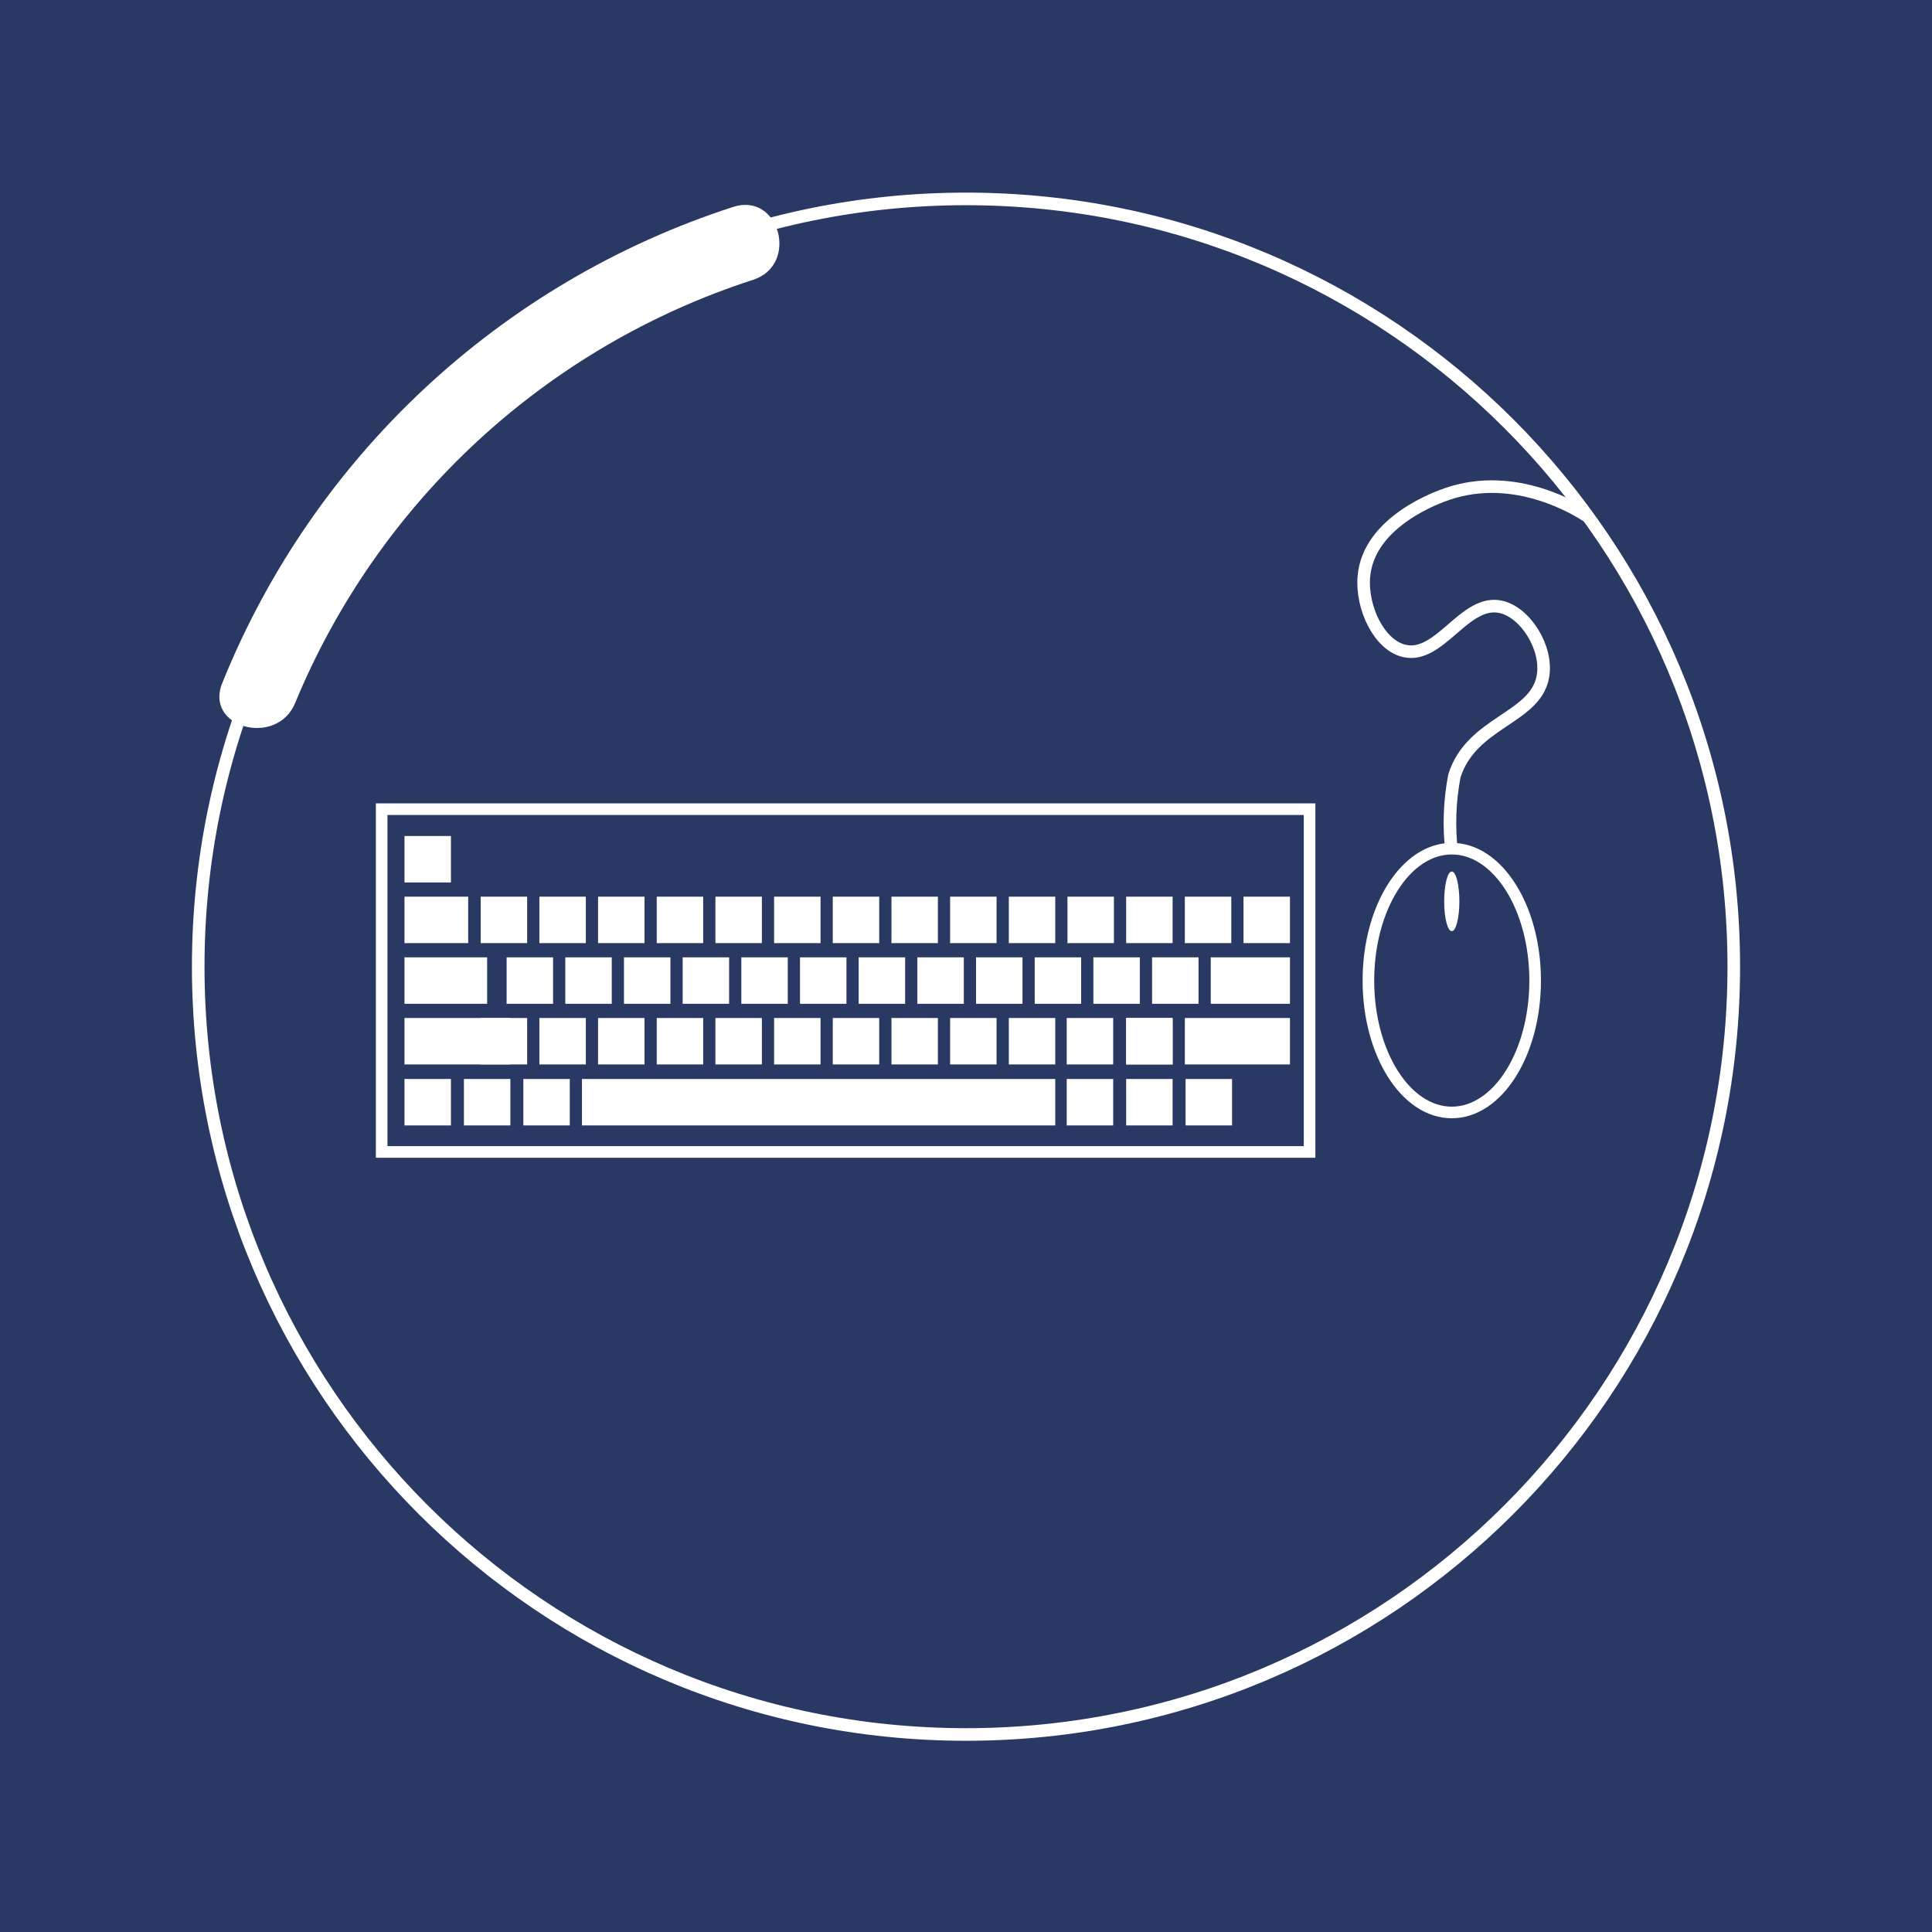
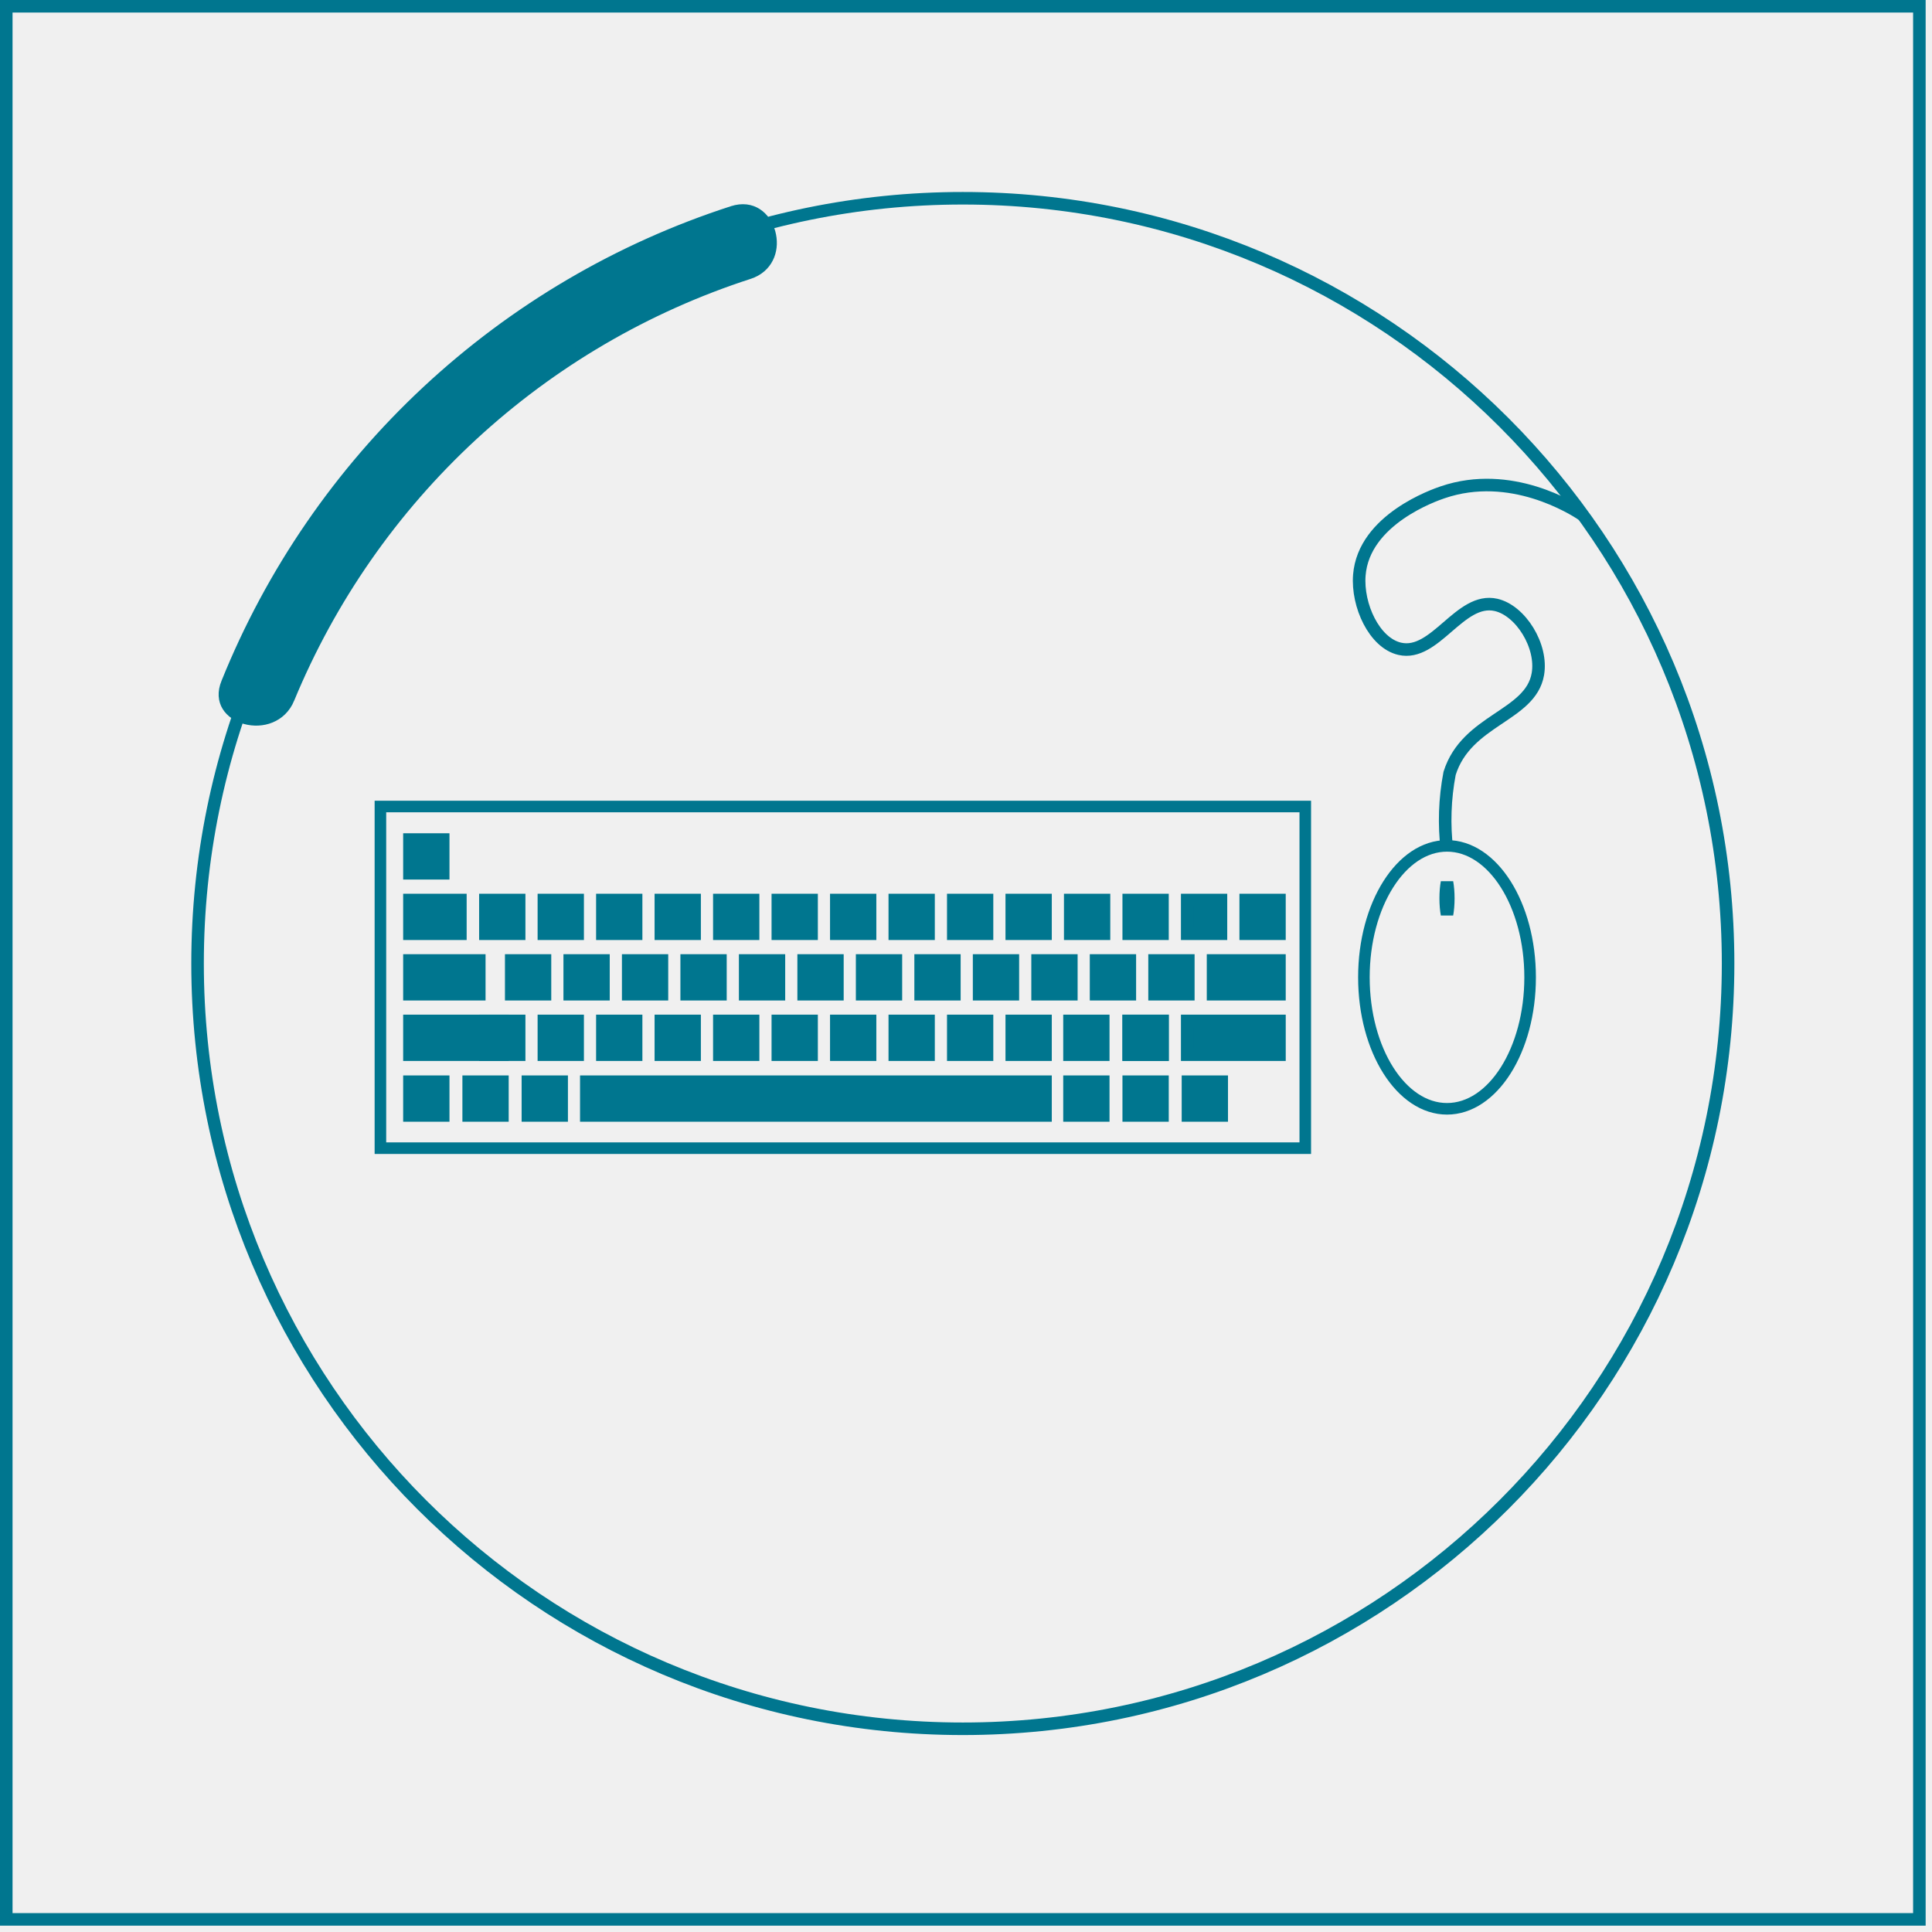
- <svg xmlns="http://www.w3.org/2000/svg" id="Layer_1" data-name="Layer 1" viewBox="0 0 153.494 153.494">
-   <defs>
-     <style>.cls-1{fill:#293963;}.cls-2,.cls-3{fill:none;stroke:#fff;stroke-miterlimit:10;}.cls-3{stroke-width:0.922px;}.cls-4{fill:#fff;}</style>
-   </defs>
-   <rect class="cls-1" y="0" width="153.494" height="153.494" />
-   <circle class="cls-2" cx="76.747" cy="76.802" r="60.999" />
-   <rect class="cls-3" x="30.323" y="64.287" width="73.721" height="27.233" />
-   <ellipse class="cls-3" cx="115.341" cy="77.904" rx="6.624" ry="10.479" />
-   <rect class="cls-4" x="84.75" y="85.723" width="3.69" height="3.69" />
-   <rect class="cls-4" x="89.471" y="85.723" width="3.69" height="3.69" />
-   <rect class="cls-4" x="89.471" y="80.878" width="3.69" height="3.69" />
-   <rect class="cls-4" x="94.193" y="85.723" width="3.69" height="3.69" />
-   <rect class="cls-4" x="32.136" y="85.723" width="3.69" height="3.69" />
-   <rect class="cls-4" x="32.136" y="80.878" width="8.412" height="3.69" />
-   <rect class="cls-4" x="32.136" y="76.059" width="6.567" height="3.69" />
-   <rect class="cls-4" x="32.136" y="71.239" width="5.061" height="3.69" />
-   <rect class="cls-4" x="32.136" y="66.42" width="3.69" height="3.69" />
-   <rect class="cls-4" x="38.191" y="71.239" width="3.69" height="3.69" />
-   <rect class="cls-4" x="42.853" y="71.239" width="3.69" height="3.69" />
-   <rect class="cls-4" x="47.515" y="71.239" width="3.69" height="3.69" />
-   <rect class="cls-4" x="52.177" y="71.239" width="3.69" height="3.69" />
-   <rect class="cls-4" x="56.839" y="71.239" width="3.69" height="3.69" />
-   <rect class="cls-4" x="61.5" y="71.239" width="3.69" height="3.69" />
-   <rect class="cls-4" x="66.162" y="71.239" width="3.69" height="3.69" />
-   <rect class="cls-4" x="70.824" y="71.239" width="3.69" height="3.69" />
-   <rect class="cls-4" x="75.486" y="71.239" width="3.69" height="3.69" />
-   <rect class="cls-4" x="80.148" y="71.239" width="3.69" height="3.69" />
-   <rect class="cls-4" x="84.809" y="71.239" width="3.69" height="3.69" />
-   <rect class="cls-4" x="89.471" y="71.239" width="3.69" height="3.69" />
-   <rect class="cls-4" x="94.133" y="71.239" width="3.69" height="3.69" />
-   <rect class="cls-4" x="98.795" y="71.239" width="3.69" height="3.69" />
-   <rect class="cls-4" x="38.191" y="80.878" width="3.69" height="3.69" />
-   <rect class="cls-4" x="42.853" y="80.878" width="3.69" height="3.69" />
-   <rect class="cls-4" x="47.515" y="80.878" width="3.69" height="3.69" />
-   <rect class="cls-4" x="52.177" y="80.878" width="3.69" height="3.69" />
-   <rect class="cls-4" x="56.839" y="80.878" width="3.69" height="3.69" />
-   <rect class="cls-4" x="61.5" y="80.878" width="3.69" height="3.69" />
-   <rect class="cls-4" x="66.162" y="80.878" width="3.69" height="3.69" />
-   <rect class="cls-4" x="70.824" y="80.878" width="3.69" height="3.69" />
-   <rect class="cls-4" x="75.486" y="80.878" width="3.69" height="3.69" />
-   <rect class="cls-4" x="80.148" y="80.878" width="3.69" height="3.69" />
-   <rect class="cls-4" x="84.75" y="80.878" width="3.69" height="3.69" />
-   <rect class="cls-4" x="89.471" y="80.878" width="3.69" height="3.69" />
-   <rect class="cls-4" x="94.133" y="80.878" width="8.352" height="3.69" />
-   <rect class="cls-4" x="40.25" y="76.059" width="3.69" height="3.69" />
-   <rect class="cls-4" x="44.912" y="76.059" width="3.69" height="3.69" />
-   <rect class="cls-4" x="49.574" y="76.059" width="3.69" height="3.69" />
-   <rect class="cls-4" x="54.236" y="76.059" width="3.69" height="3.69" />
-   <rect class="cls-4" x="58.897" y="76.059" width="3.69" height="3.69" />
-   <rect class="cls-4" x="63.559" y="76.059" width="3.69" height="3.69" />
-   <rect class="cls-4" x="68.221" y="76.059" width="3.69" height="3.69" />
-   <rect class="cls-4" x="72.883" y="76.059" width="3.69" height="3.69" />
-   <rect class="cls-4" x="77.545" y="76.059" width="3.69" height="3.69" />
-   <rect class="cls-4" x="82.206" y="76.059" width="3.69" height="3.69" />
-   <rect class="cls-4" x="86.868" y="76.059" width="3.69" height="3.69" />
-   <rect class="cls-4" x="91.53" y="76.059" width="3.69" height="3.69" />
-   <rect class="cls-4" x="96.192" y="76.059" width="6.293" height="3.69" />
-   <rect class="cls-4" x="36.858" y="85.723" width="3.69" height="3.69" />
-   <rect class="cls-4" x="41.579" y="85.723" width="3.69" height="3.69" />
-   <rect class="cls-4" x="46.235" y="85.723" width="37.603" height="3.69" />
-   <ellipse class="cls-4" cx="115.341" cy="71.609" rx="0.604" ry="2.371" />
-   <path class="cls-2" d="M126.18,41.058c-.789-.52-5.746-3.675-11.19-1.816-.603.206-6.286,2.146-6.636,6.604-.19,2.413,1.196,5.4,3.217,5.868,2.839.658,4.792-4.151,7.677-3.498,1.962.444,3.73,3.275,3.336,5.523-.588,3.358-5.683,3.602-7.035,7.904a19.801,19.801,0,0,0-.207,6.129" />
-   <path class="cls-4" d="M58.248,16.44a65.502,65.502,0,0,0-40.584,37.813c-1.468,3.568,4.334,5.122,5.786,1.595a59.044,59.044,0,0,1,36.394-33.622c3.655-1.192,2.091-6.988-1.595-5.786Z" />
+ <svg xmlns="http://www.w3.org/2000/svg" width="154" height="154" viewBox="0 0 154 154" fill="none">
+   <rect x="0.5" y="0.5" width="152.494" height="152.494" stroke="#00768F" />
+   <path d="M76.747 137.801C110.436 137.801 137.746 110.491 137.746 76.802C137.746 43.113 110.436 15.803 76.747 15.803C43.058 15.803 15.748 43.113 15.748 76.802C15.748 110.491 43.058 137.801 76.747 137.801Z" stroke="#00768F" stroke-miterlimit="10" />
+   <path d="M104.044 64.287H30.323V91.521H104.044V64.287Z" stroke="#00768F" stroke-width="0.922" stroke-miterlimit="10" />
+   <path d="M115.341 88.383C119 88.383 121.966 83.691 121.966 77.904C121.966 72.117 119 67.425 115.341 67.425C111.683 67.425 108.717 72.117 108.717 77.904C108.717 83.691 111.683 88.383 115.341 88.383Z" stroke="#00768F" stroke-width="0.922" stroke-miterlimit="10" />
+   <path d="M87.94 86.223V88.913H85.25V86.223H87.94Z" fill="#00768F" stroke="#00768F" />
+   <path d="M92.662 86.223V88.913H89.971V86.223H92.662Z" fill="#00768F" stroke="#00768F" />
+   <path d="M92.662 81.378V84.069H89.971V81.378H92.662Z" fill="#00768F" stroke="#00768F" />
+   <path d="M97.383 86.223V88.913H94.693V86.223H97.383Z" fill="#00768F" stroke="#00768F" />
+   <path d="M35.327 86.223V88.913H32.636V86.223H35.327Z" fill="#00768F" stroke="#00768F" />
+   <path d="M40.049 81.378V84.069H32.636V81.378H40.049Z" fill="#00768F" stroke="#00768F" />
+   <path d="M38.203 76.559V79.249H32.636V76.559H38.203Z" fill="#00768F" stroke="#00768F" />
+   <path d="M36.697 71.74V74.43H32.636V71.74H36.697Z" fill="#00768F" stroke="#00768F" />
+   <path d="M35.327 66.92V69.61H32.636V66.92H35.327Z" fill="#00768F" stroke="#00768F" />
+   <path d="M41.382 71.74V74.43H38.691V71.74H41.382Z" fill="#00768F" stroke="#00768F" />
+   <path d="M46.044 71.74V74.43H43.353V71.74H46.044Z" fill="#00768F" stroke="#00768F" />
+   <path d="M50.705 71.74V74.43H48.015V71.74H50.705Z" fill="#00768F" stroke="#00768F" />
+   <path d="M55.367 71.74V74.43H52.677V71.74H55.367Z" fill="#00768F" stroke="#00768F" />
+   <path d="M60.029 71.74V74.43H57.339V71.74H60.029Z" fill="#00768F" stroke="#00768F" />
+   <path d="M64.691 71.74V74.43H62.001V71.74H64.691Z" fill="#00768F" stroke="#00768F" />
+   <path d="M69.353 71.74V74.43H66.662V71.74H69.353Z" fill="#00768F" stroke="#00768F" />
+   <path d="M74.014 71.74V74.43H71.324V71.74H74.014Z" fill="#00768F" stroke="#00768F" />
+   <path d="M78.676 71.74V74.43H75.986V71.74H78.676Z" fill="#00768F" stroke="#00768F" />
+   <path d="M83.338 71.74V74.43H80.648V71.74H83.338Z" fill="#00768F" stroke="#00768F" />
+   <path d="M88 71.74V74.43H85.309V71.74H88Z" fill="#00768F" stroke="#00768F" />
+   <path d="M92.662 71.74V74.43H89.971V71.74H92.662Z" fill="#00768F" stroke="#00768F" />
+   <path d="M97.323 71.74V74.43H94.633V71.74H97.323Z" fill="#00768F" stroke="#00768F" />
+   <path d="M101.985 71.74V74.43H99.295V71.74H101.985Z" fill="#00768F" stroke="#00768F" />
+   <path d="M41.382 81.378V84.069H38.691V81.378H41.382Z" fill="#00768F" stroke="#00768F" />
+   <path d="M46.044 81.378V84.069H43.353V81.378H46.044Z" fill="#00768F" stroke="#00768F" />
+   <path d="M50.705 81.378V84.069H48.015V81.378H50.705Z" fill="#00768F" stroke="#00768F" />
+   <path d="M55.367 81.378V84.069H52.677V81.378H55.367Z" fill="#00768F" stroke="#00768F" />
+   <path d="M60.029 81.378V84.069H57.339V81.378H60.029Z" fill="#00768F" stroke="#00768F" />
+   <path d="M64.691 81.378V84.069H62.001V81.378H64.691Z" fill="#00768F" stroke="#00768F" />
+   <path d="M69.353 81.378V84.069H66.662V81.378H69.353Z" fill="#00768F" stroke="#00768F" />
+   <path d="M74.014 81.378V84.069H71.324V81.378H74.014Z" fill="#00768F" stroke="#00768F" />
+   <path d="M78.676 81.378V84.069H75.986V81.378H78.676Z" fill="#00768F" stroke="#00768F" />
+   <path d="M83.338 81.378V84.069H80.648V81.378H83.338Z" fill="#00768F" stroke="#00768F" />
+   <path d="M87.94 81.378V84.069H85.25V81.378H87.94Z" fill="#00768F" stroke="#00768F" />
+   <path d="M92.662 81.378V84.069H89.971V81.378H92.662Z" fill="#00768F" stroke="#00768F" />
+   <path d="M101.986 81.378V84.069H94.633V81.378H101.986Z" fill="#00768F" stroke="#00768F" />
+   <path d="M43.441 76.559V79.249H40.75V76.559H43.441Z" fill="#00768F" stroke="#00768F" />
+   <path d="M48.102 76.559V79.249H45.412V76.559H48.102Z" fill="#00768F" stroke="#00768F" />
+   <path d="M52.764 76.559V79.249H50.074V76.559H52.764Z" fill="#00768F" stroke="#00768F" />
+   <path d="M57.426 76.559V79.249H54.736V76.559H57.426Z" fill="#00768F" stroke="#00768F" />
+   <path d="M62.088 76.559V79.249H59.398V76.559H62.088Z" fill="#00768F" stroke="#00768F" />
+   <path d="M66.75 76.559V79.249H64.059V76.559H66.75Z" fill="#00768F" stroke="#00768F" />
+   <path d="M71.412 76.559V79.249H68.721V76.559H71.412Z" fill="#00768F" stroke="#00768F" />
+   <path d="M76.073 76.559V79.249H73.383V76.559H76.073Z" fill="#00768F" stroke="#00768F" />
+   <path d="M80.735 76.559V79.249H78.045V76.559H80.735Z" fill="#00768F" stroke="#00768F" />
+   <path d="M85.397 76.559V79.249H82.706V76.559H85.397Z" fill="#00768F" stroke="#00768F" />
+   <path d="M90.059 76.559V79.249H87.368V76.559H90.059Z" fill="#00768F" stroke="#00768F" />
+   <path d="M94.721 76.559V79.249H92.03V76.559H94.721Z" fill="#00768F" stroke="#00768F" />
+   <path d="M101.985 76.559V79.249H96.692V76.559H101.985Z" fill="#00768F" stroke="#00768F" />
+   <path d="M40.048 86.223V88.913H37.358V86.223H40.048Z" fill="#00768F" stroke="#00768F" />
+   <path d="M44.77 86.223V88.913H42.079V86.223H44.77Z" fill="#00768F" stroke="#00768F" />
+   <path d="M83.338 86.223V88.913H46.735V86.223H83.338Z" fill="#00768F" stroke="#00768F" />
+   <path d="M115.341 70.329C115.404 70.68 115.445 71.121 115.445 71.609C115.445 72.096 115.404 72.537 115.341 72.887C115.278 72.537 115.237 72.096 115.237 71.609C115.237 71.121 115.278 70.68 115.341 70.329Z" fill="#00768F" stroke="#00768F" />
+   <path d="M126.18 41.058C125.391 40.538 120.434 37.383 114.99 39.242C114.387 39.448 108.704 41.389 108.353 45.846C108.164 48.259 109.549 51.246 111.57 51.714C114.41 52.372 116.363 47.563 119.247 48.216C121.209 48.661 122.977 51.492 122.583 53.739C121.995 57.097 116.901 57.341 115.548 61.643C115.161 63.663 115.092 65.73 115.341 67.772" stroke="#00768F" stroke-miterlimit="10" />
+   <path d="M58.403 16.916C59.189 16.659 59.82 16.783 60.294 17.089C60.782 17.404 61.145 17.941 61.316 18.567C61.638 19.747 61.254 21.079 59.958 21.647L59.689 21.75C51.48 24.405 43.946 28.813 37.609 34.667C31.272 40.522 26.282 47.684 22.987 55.657V55.658C22.38 57.132 20.861 57.574 19.592 57.229C18.963 57.058 18.451 56.703 18.171 56.244C17.902 55.801 17.812 55.204 18.125 54.444L18.127 54.44C21.686 45.62 27.137 37.688 34.096 31.205C41.055 24.721 49.352 19.843 58.402 16.916H58.403Z" fill="#00768F" stroke="#00768F" />
</svg>
